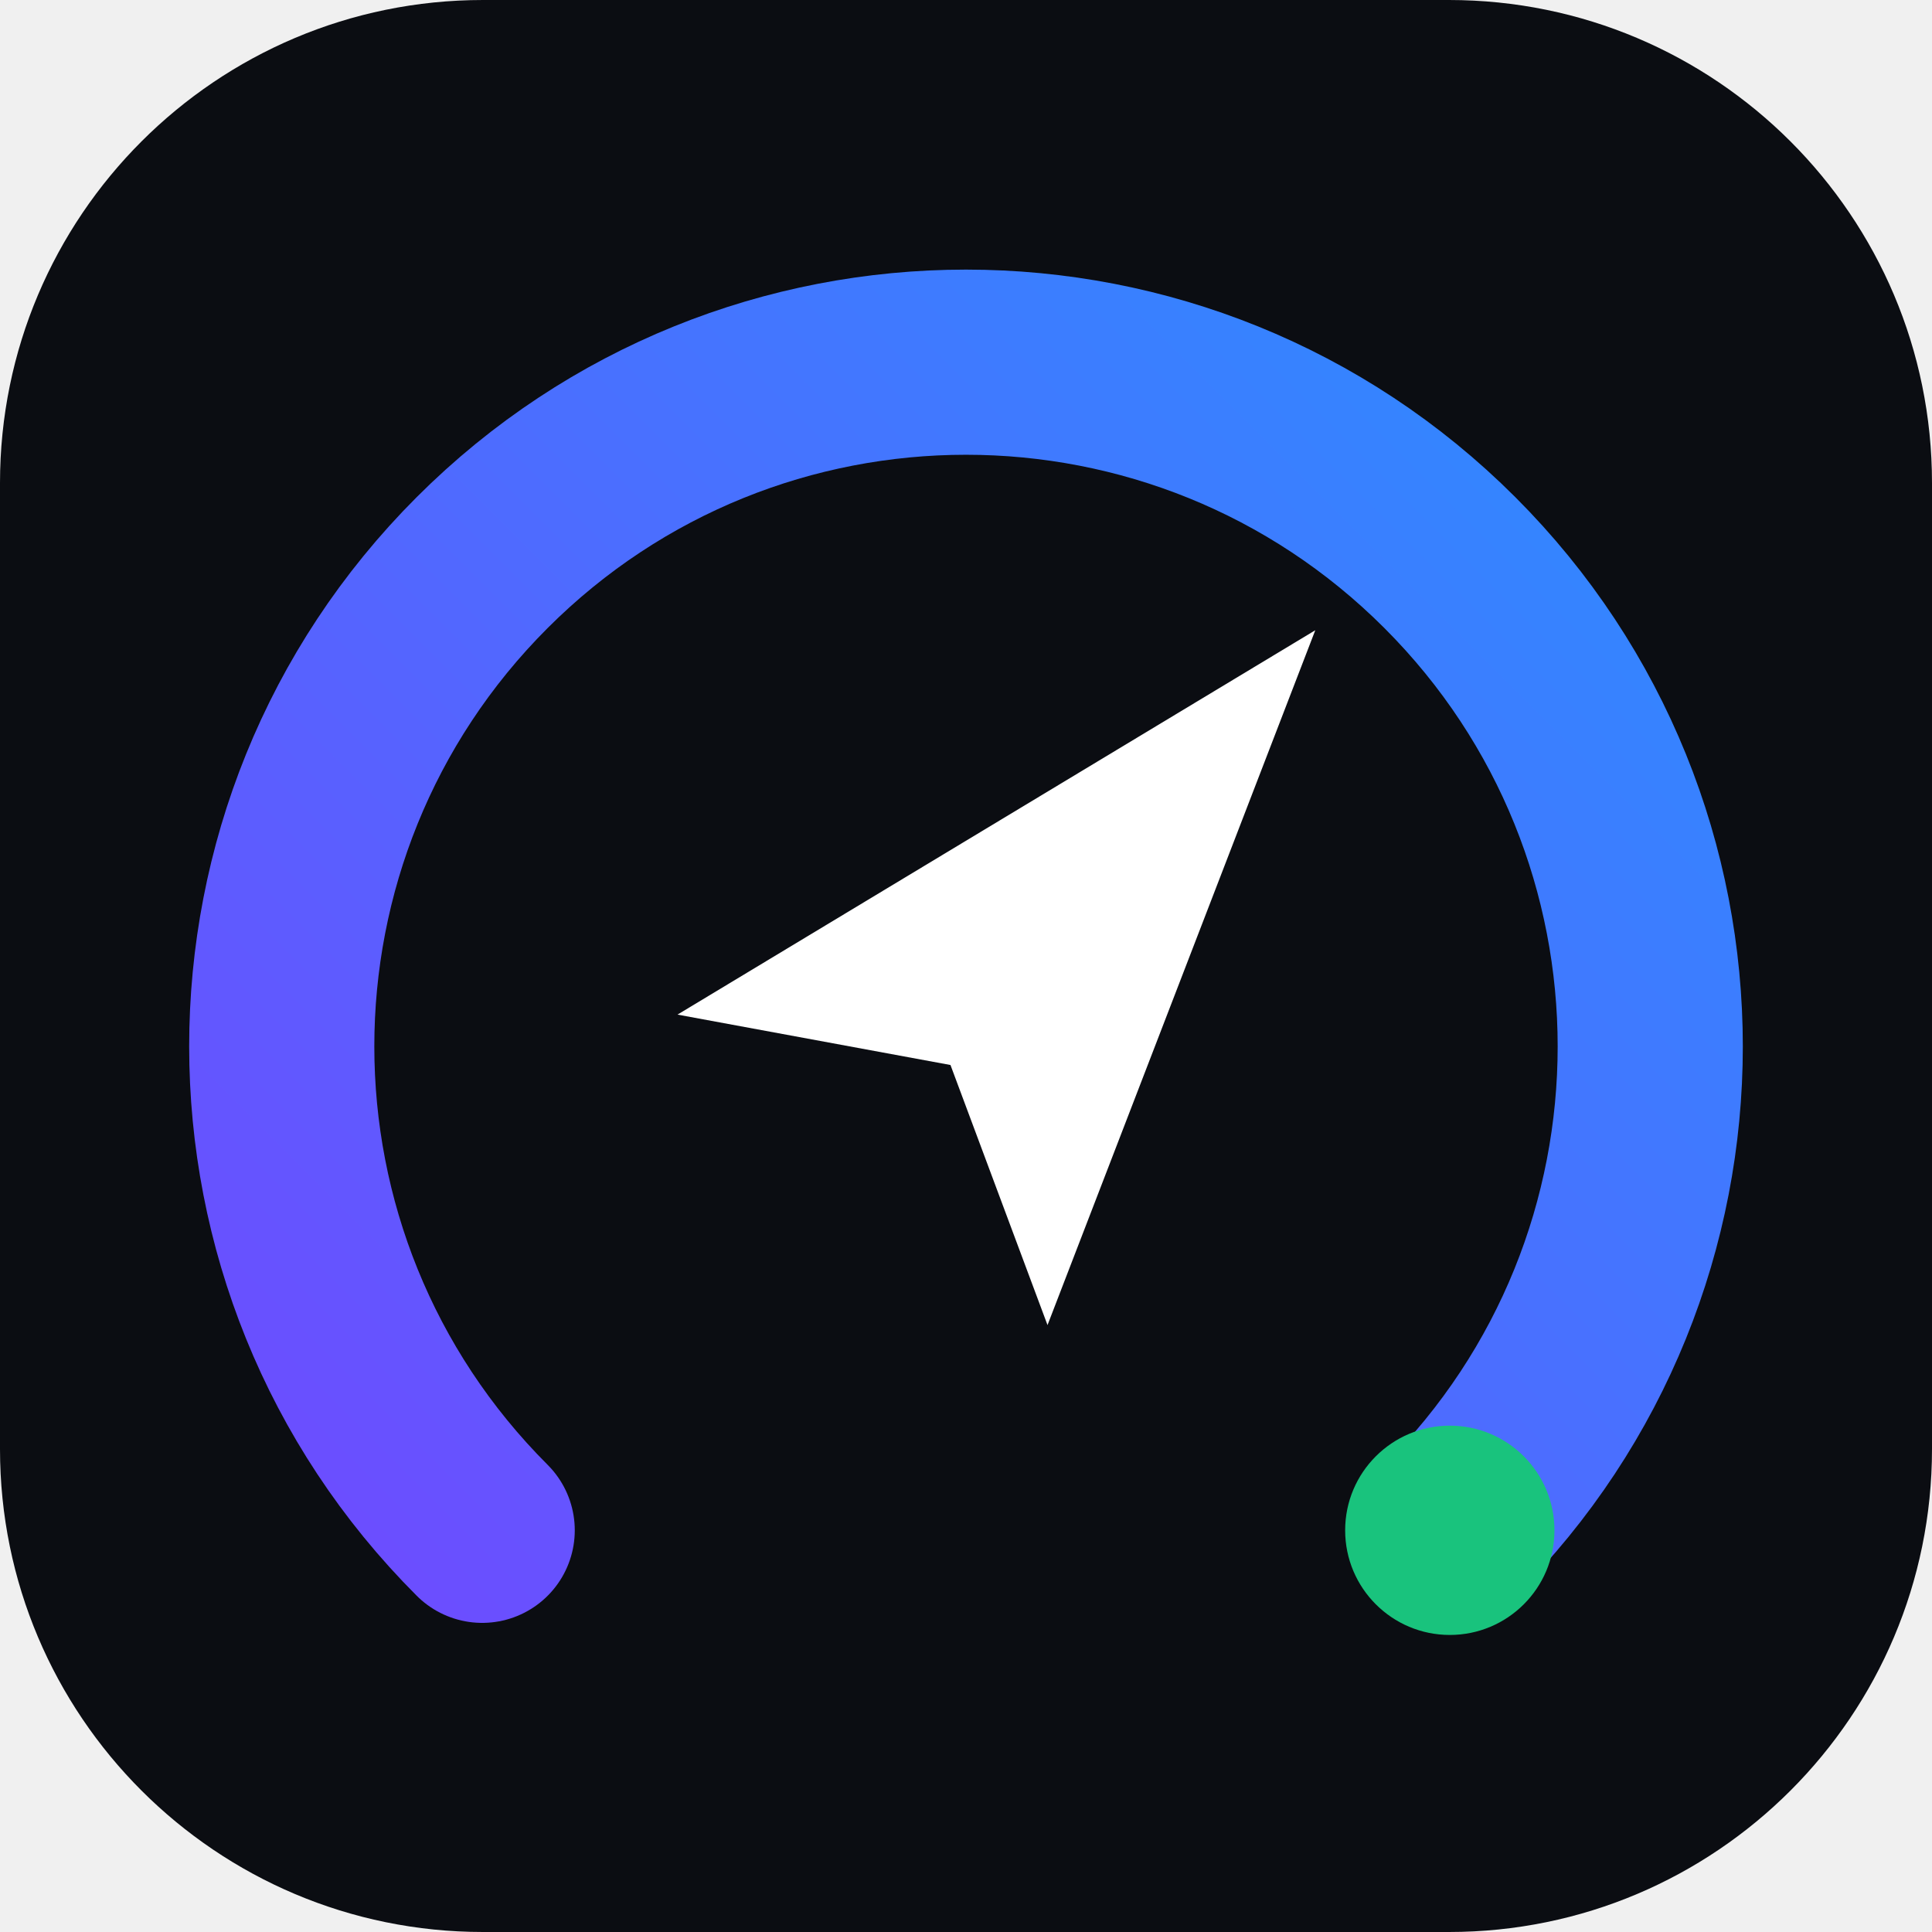
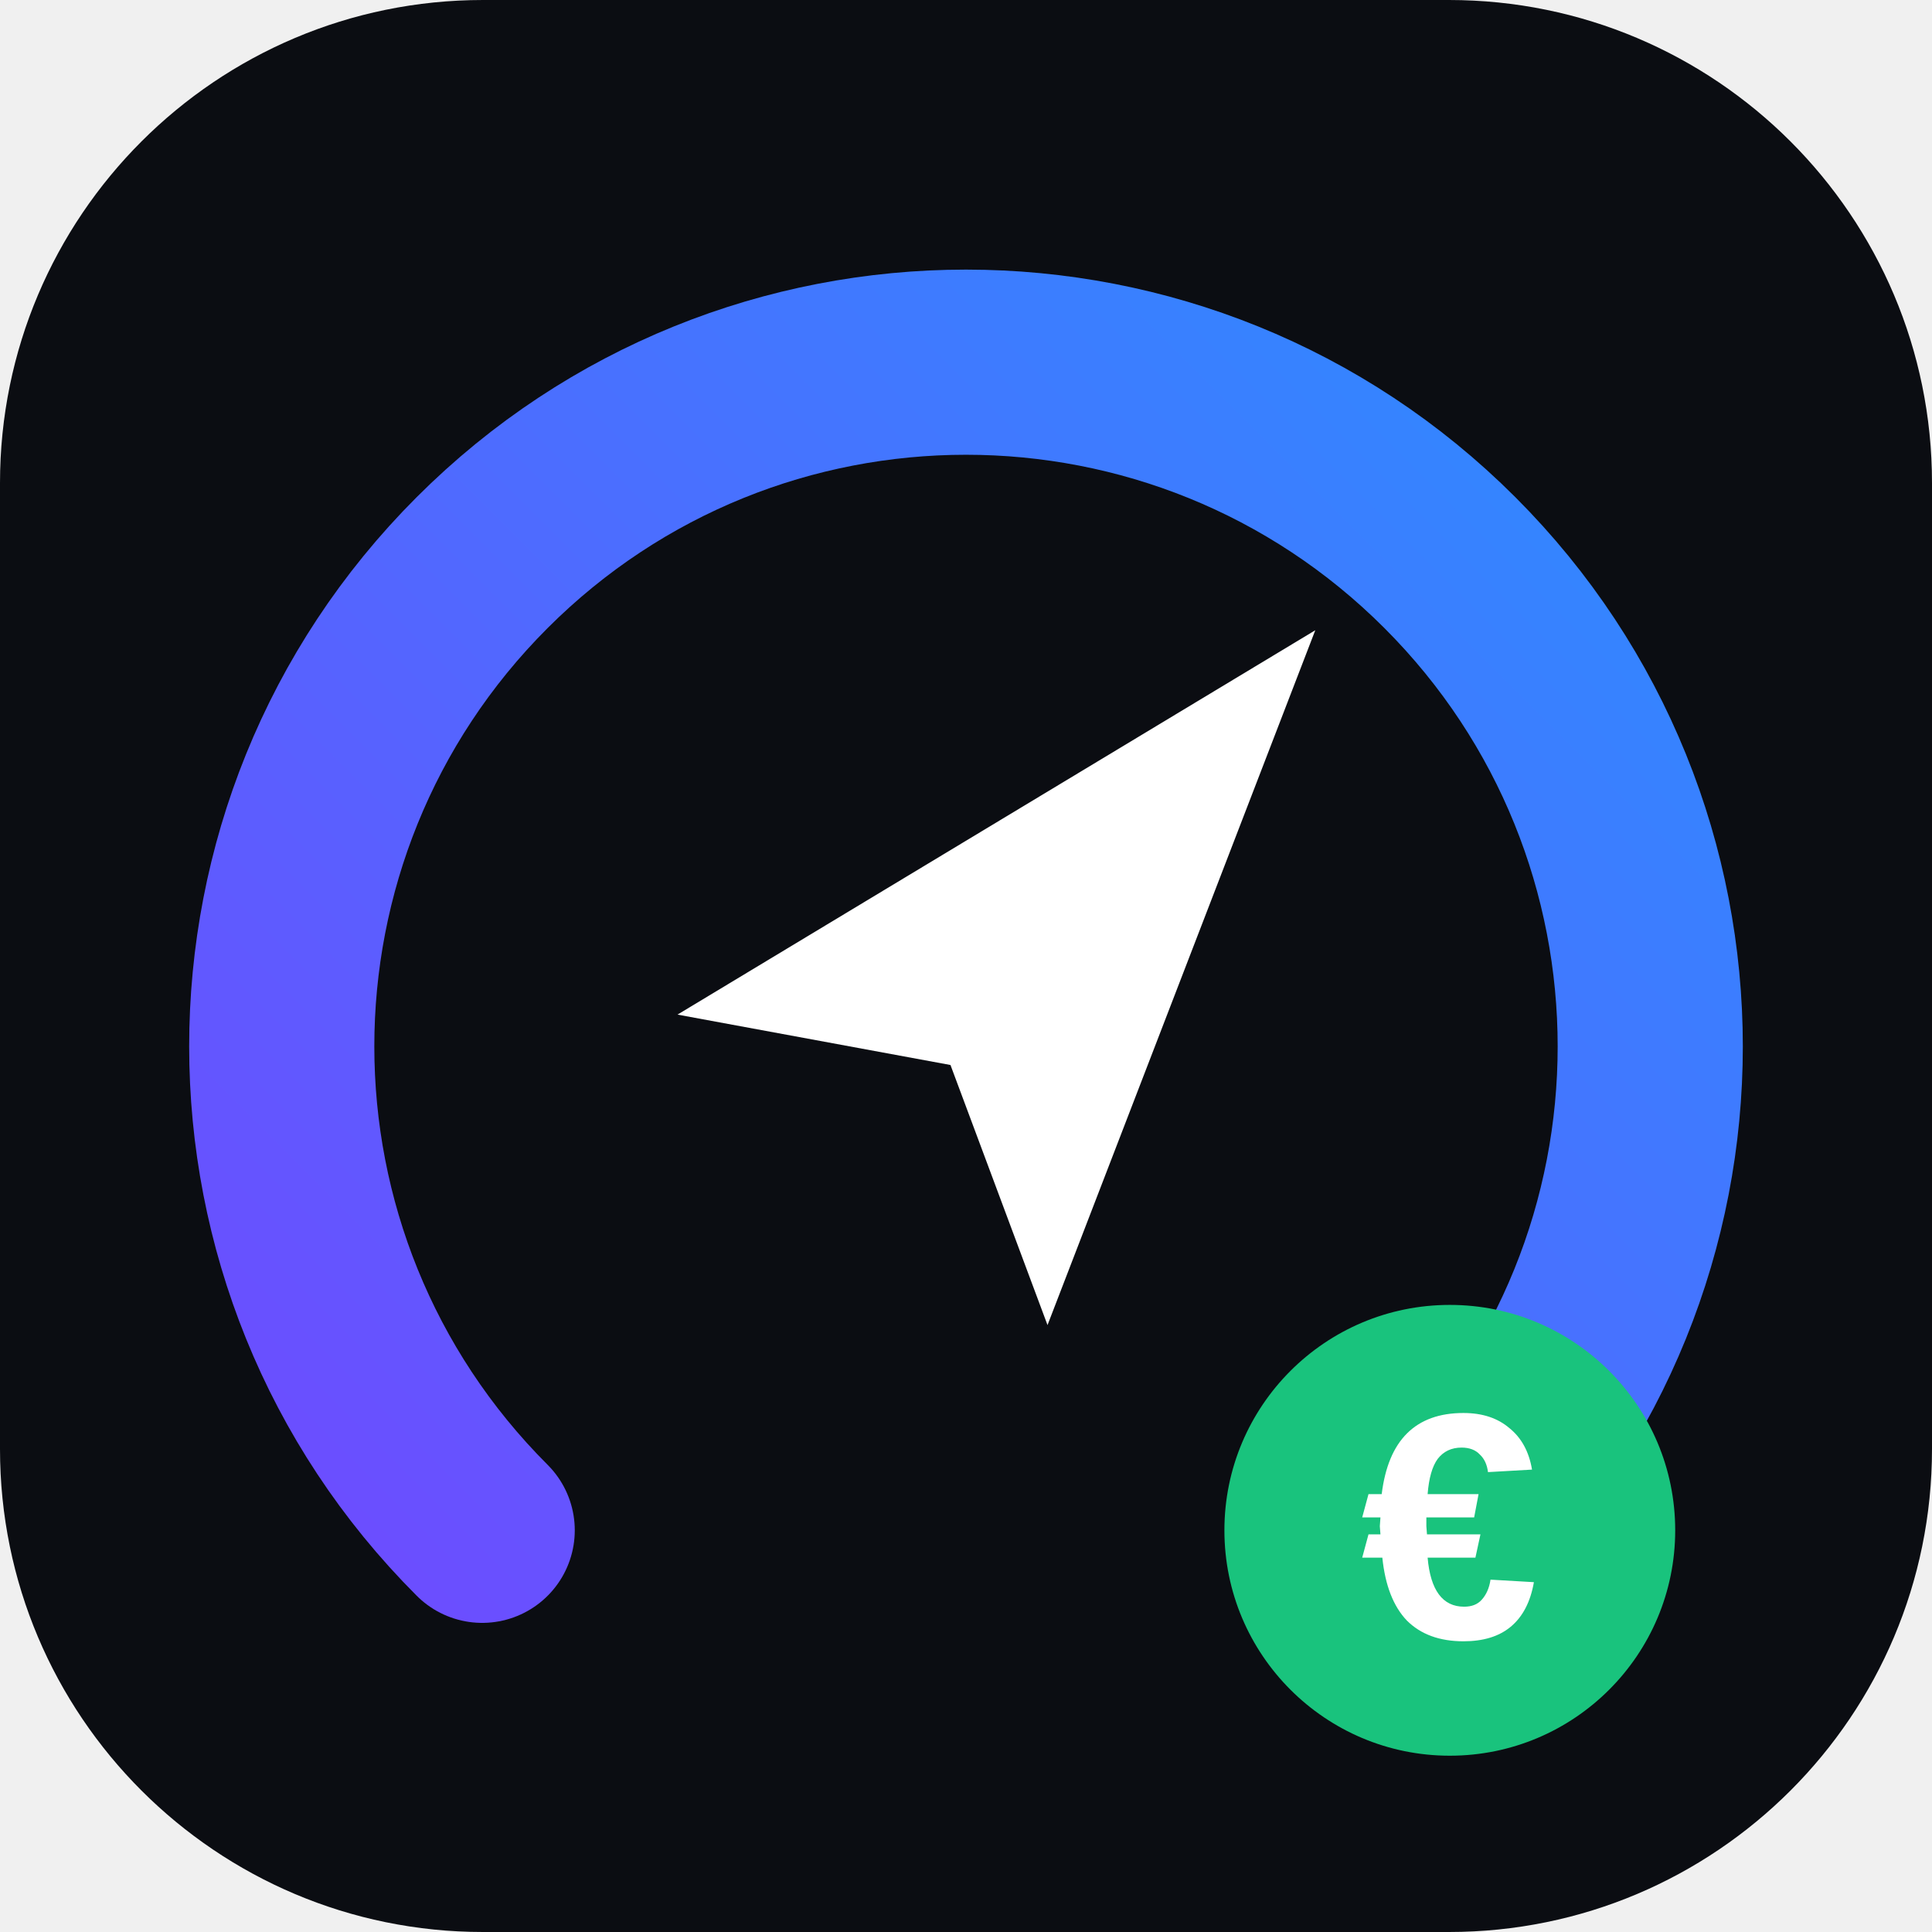
<svg xmlns="http://www.w3.org/2000/svg" viewBox="0 0 48 48">
  <defs>
    <linearGradient id="g" x1="8" y1="40" x2="40" y2="8" gradientUnits="userSpaceOnUse">
      <stop offset="0" stop-color="#6E4BFF" />
      <stop offset="1" stop-color="#2E8BFF" />
    </linearGradient>
  </defs>
  <rect width="48" height="48" rx="12" fill="#0B0D12" />
  <path d="M11.98 38.02 A17 17 0 1 1 36.02 38.02" fill="none" stroke="url(#g)" stroke-width="4.6" stroke-linecap="round" />
  <path d="M24 12.5 L30 30 L24 26.6 L18 30 Z" fill="#fff" transform="rotate(40 24 26)" />
-   <circle cx="36.02" cy="38.02" r="2.6" fill="#19C37D" />
+   <circle cx="36.02" cy="38.02" r="5.6" fill="#19C37D" />
+   <text x="36.02" y="40.7" text-anchor="middle" font-size="8" font-weight="800" font-family="Arial, Helvetica, sans-serif" fill="#fff">€</text>
</svg>
